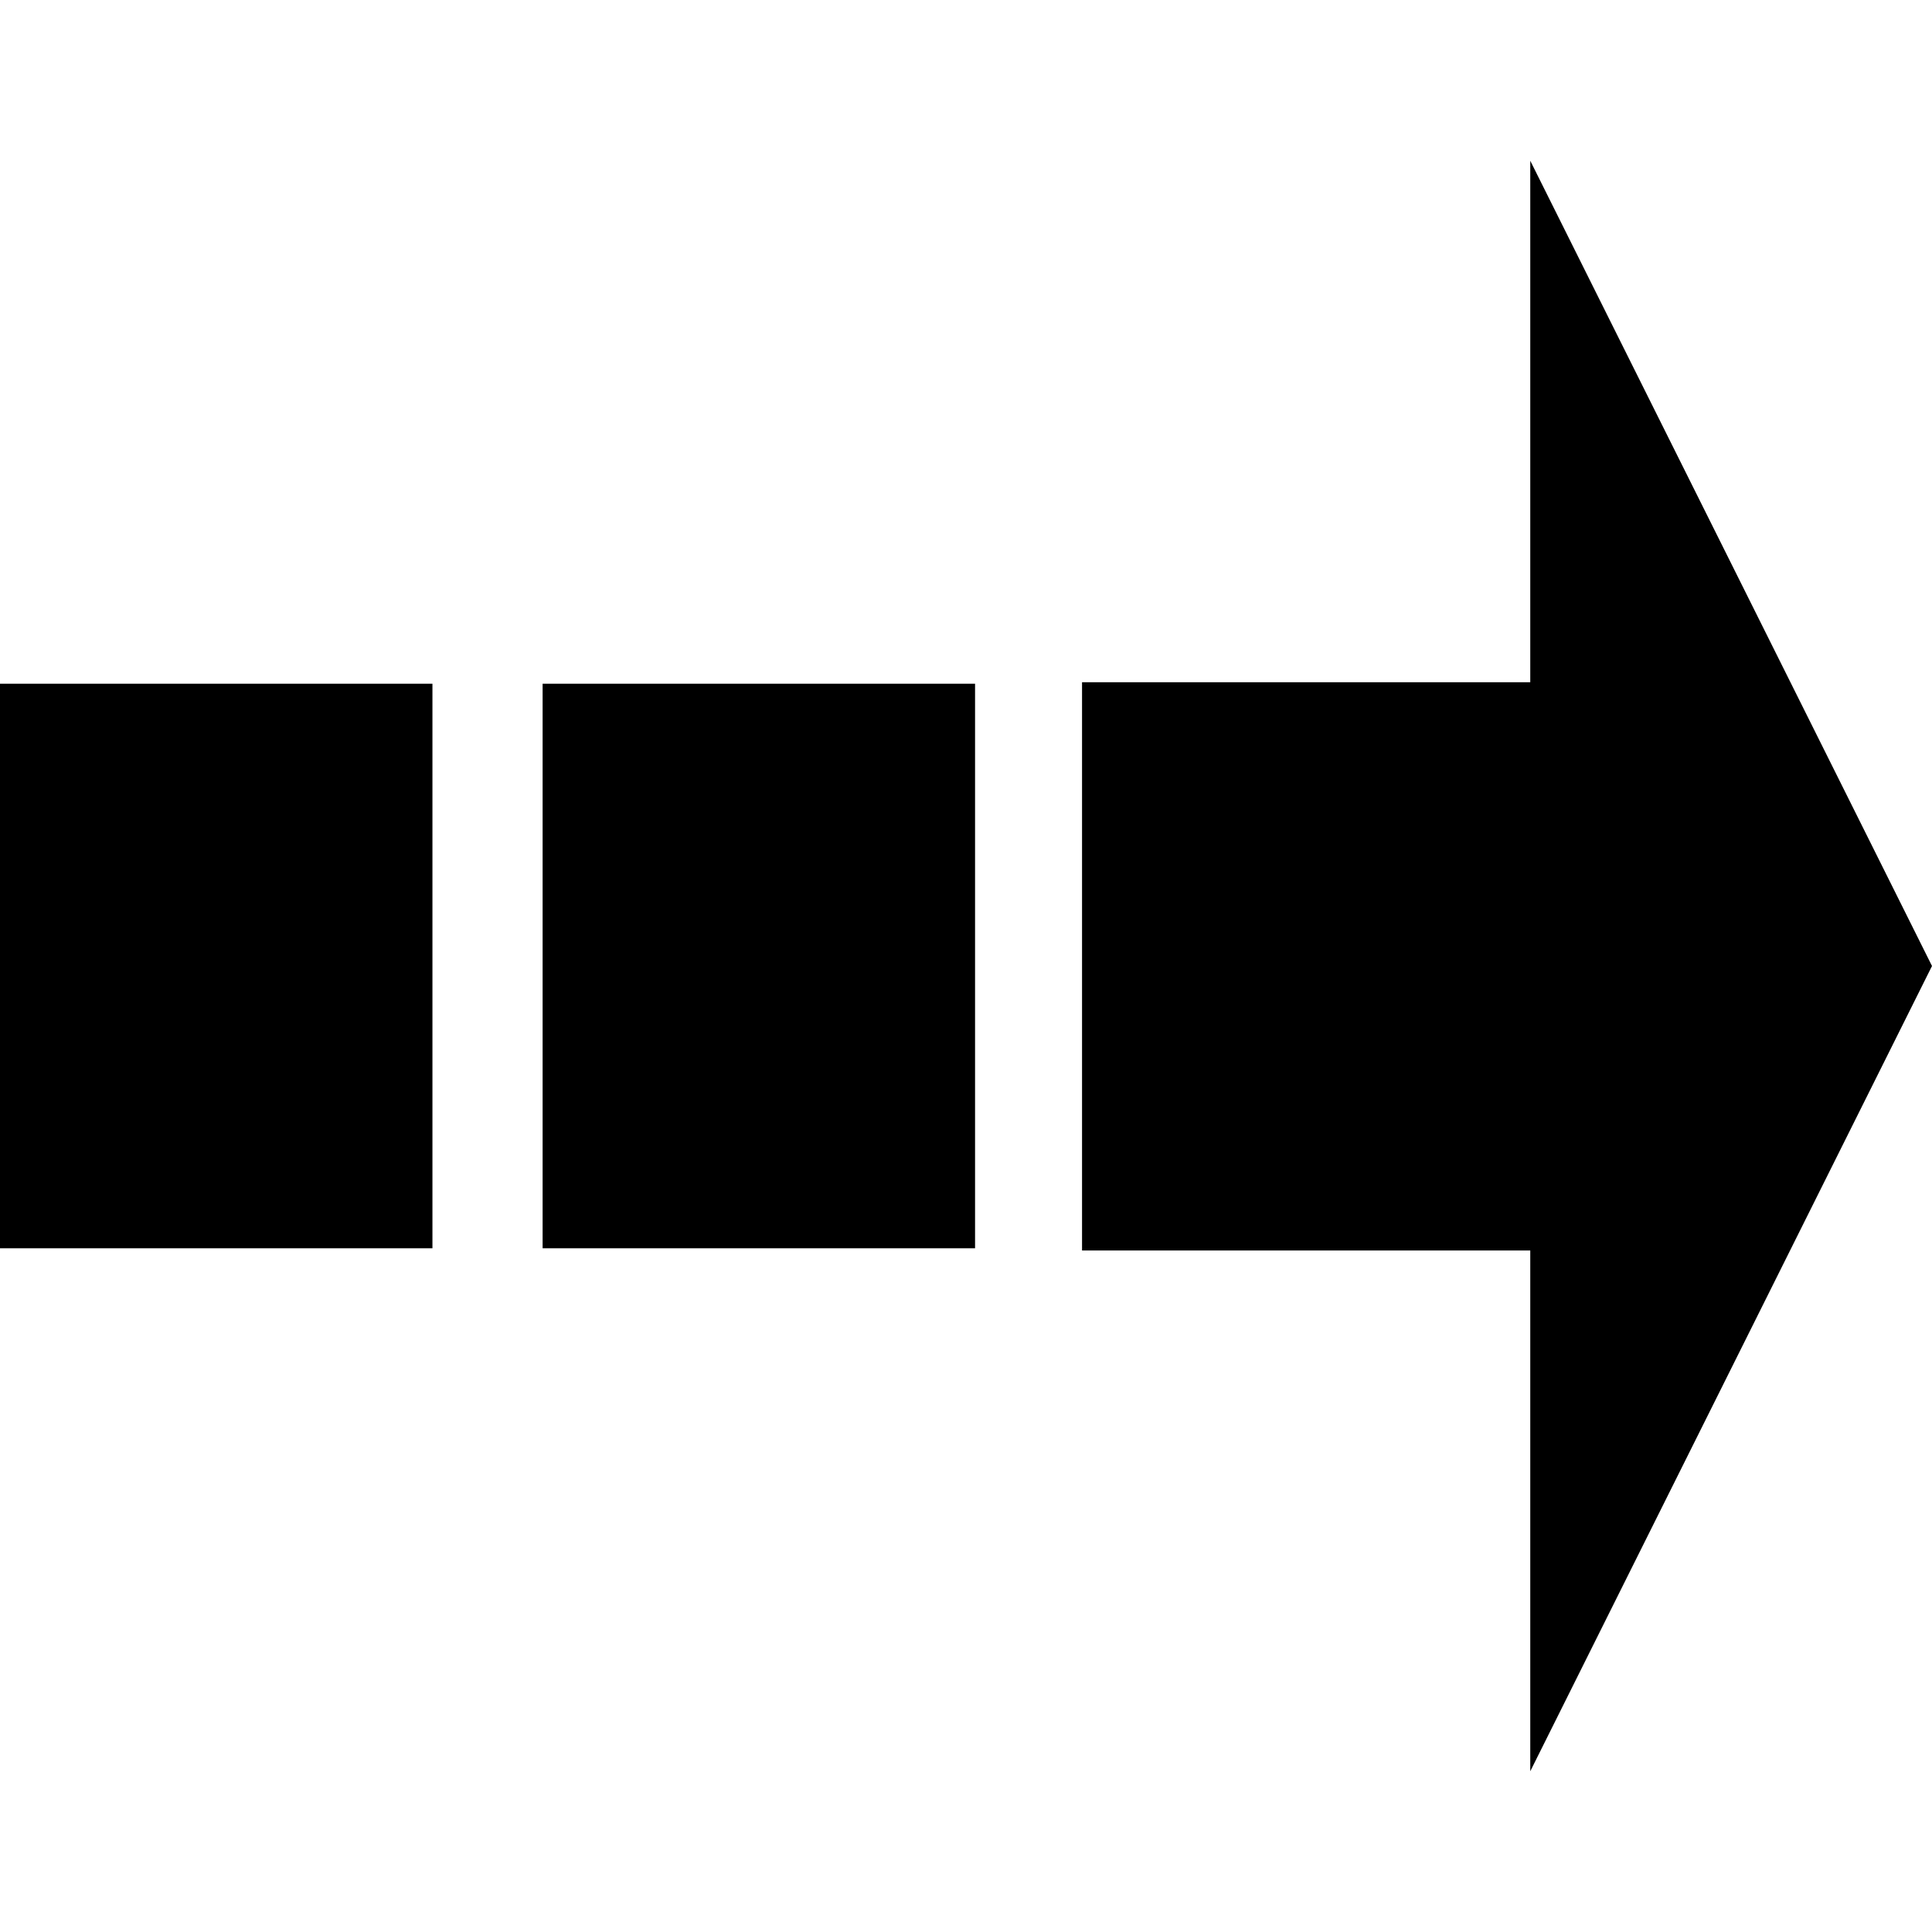
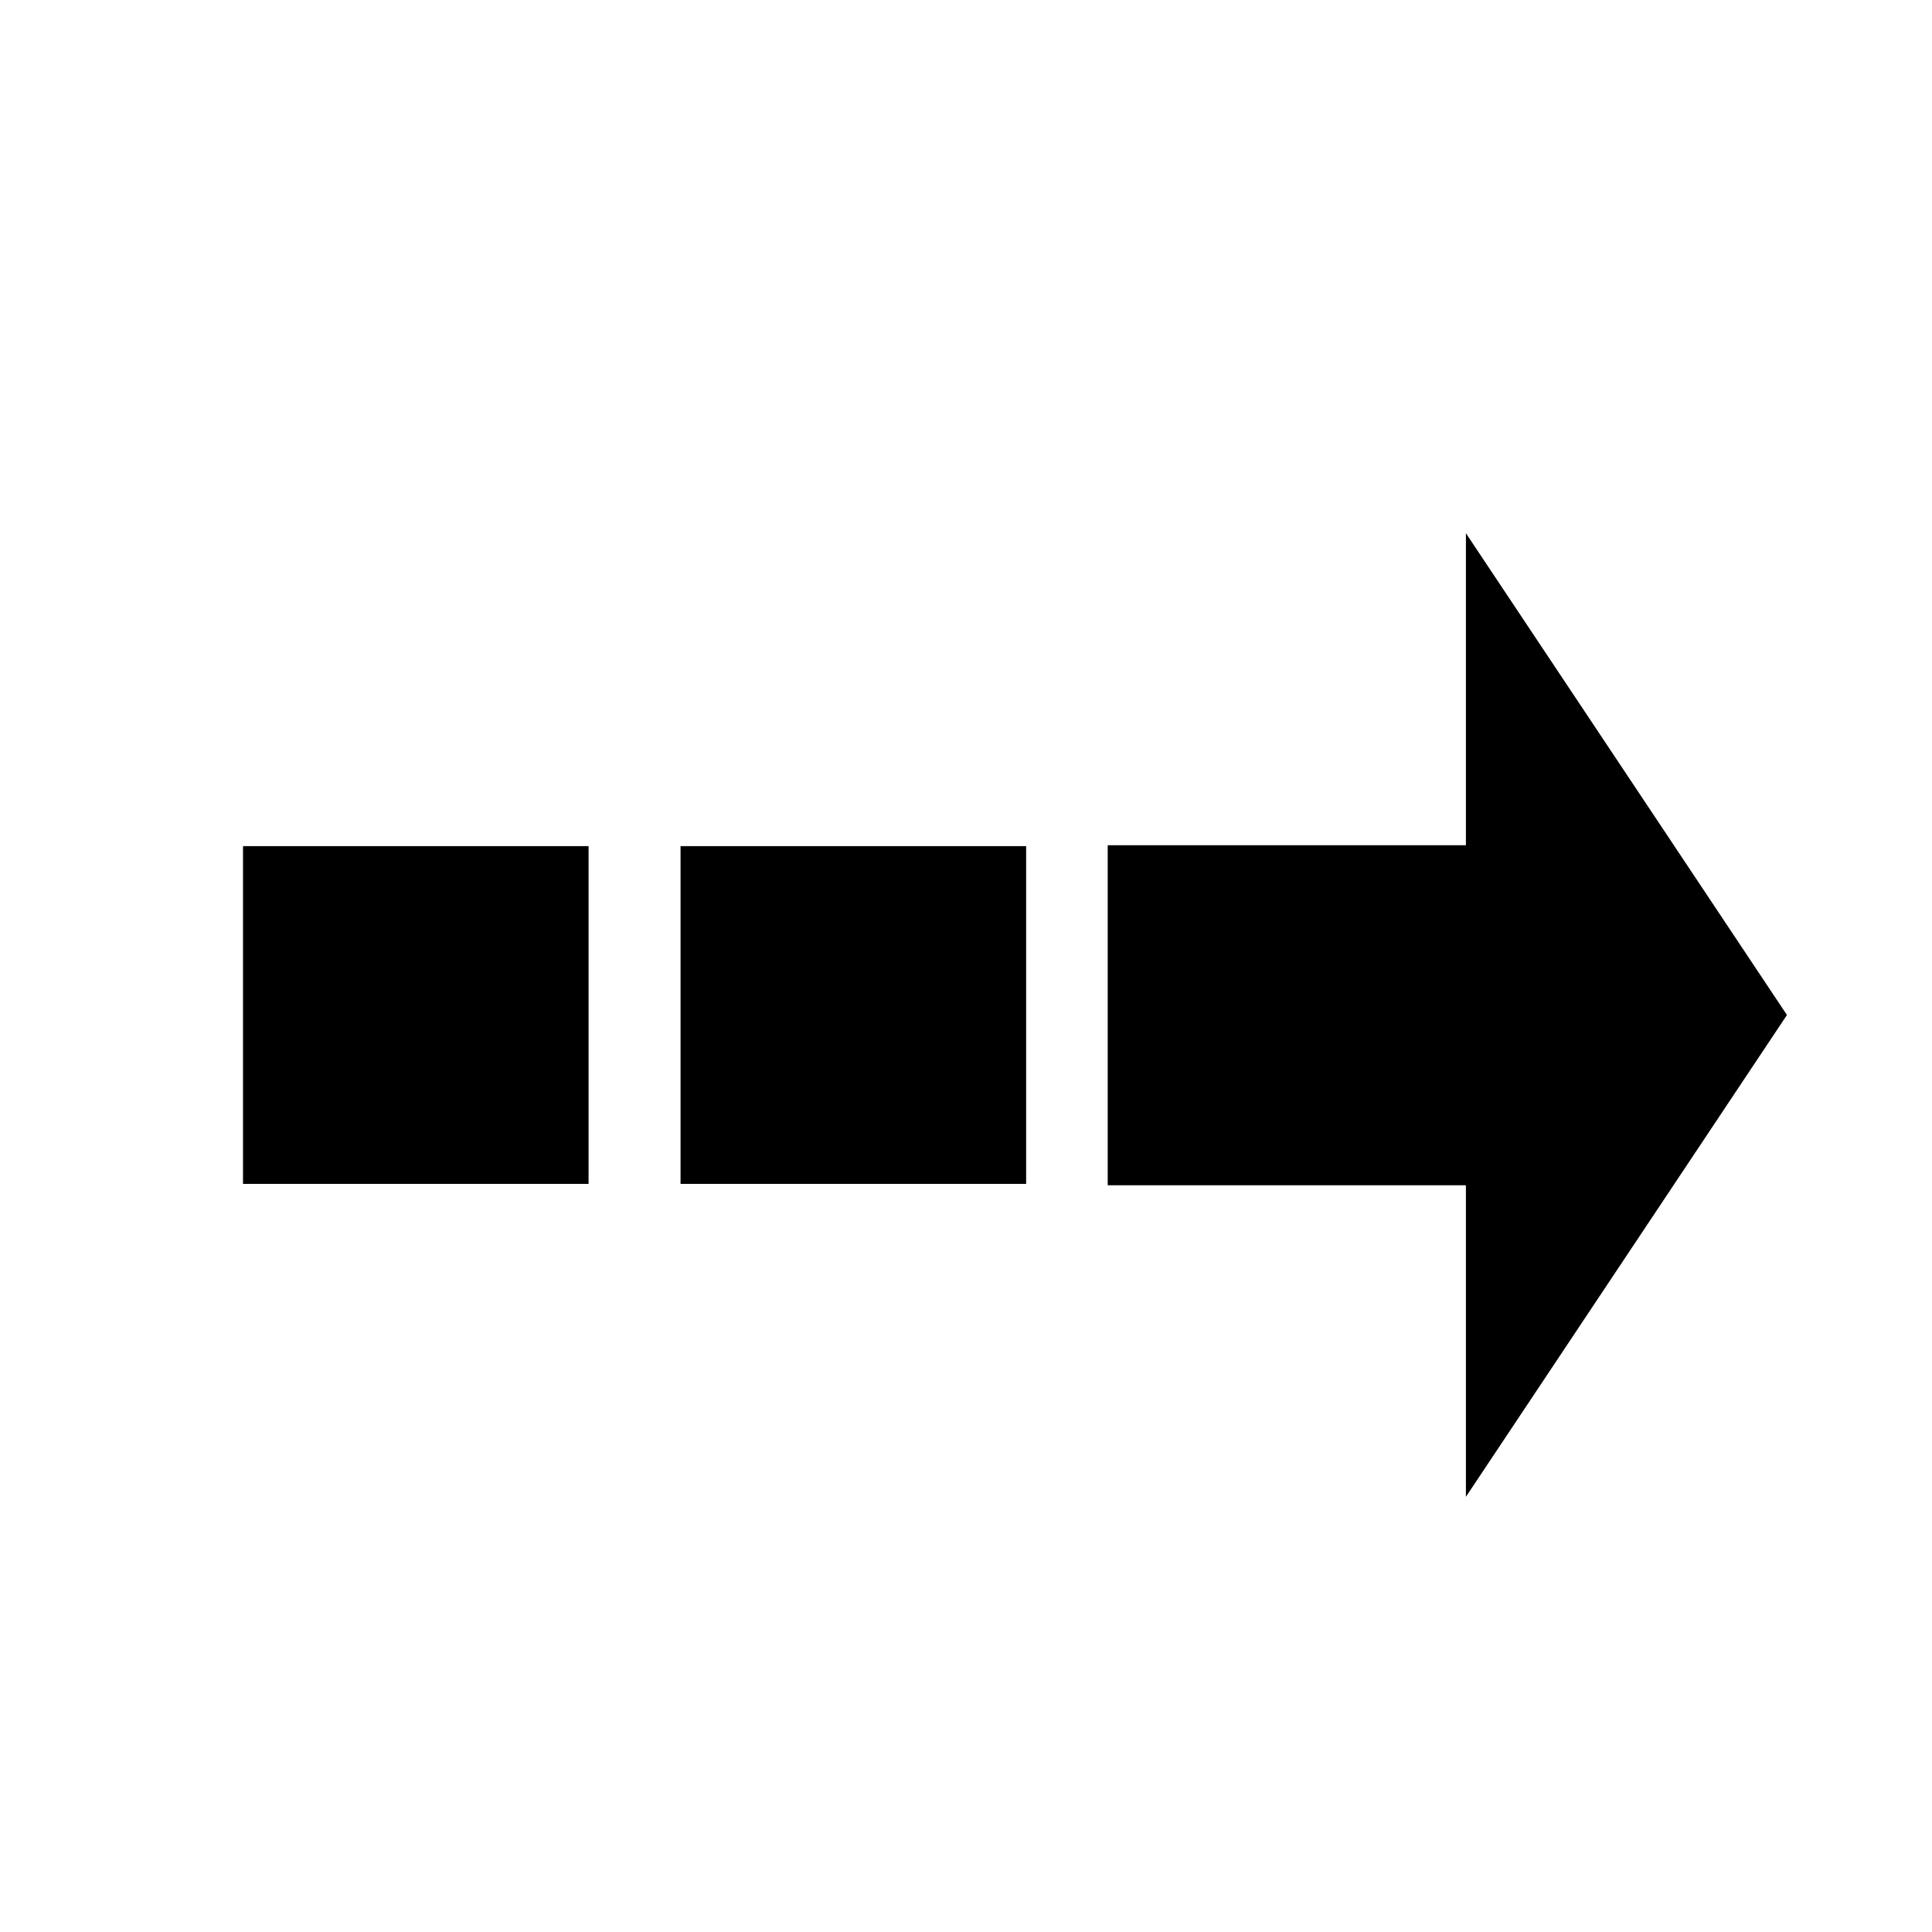
<svg xmlns="http://www.w3.org/2000/svg" xmlns:xlink="http://www.w3.org/1999/xlink" version="1.1" preserveAspectRatio="xMidYMid meet" viewBox="0 0 640 640" width="16" height="16">
  <defs>
-     <path d="M506.92 586.75L640 320L506.92 53.25L506.92 226L358.44 226L358.44 414.25L506.92 414.25L506.92 586.75Z" id="b4CiMEjBh" />
-     <path d="M179.75 226.49L323 226.49L323 413.51L179.75 413.51L179.75 226.49Z" id="bV8FSJcBv" />
-     <path d="M0 226.49L143.25 226.49L143.25 413.51L0 413.51L0 226.49Z" id="cqOno5I8I" />
+     <path d="M485.6 495.84L591.95 336.23L485.6 176.63L485.6 279.99L366.94 279.99L366.94 392.63L485.6 392.63L485.6 495.84Z" id="avs5wDq9C" />
+     <path d="M225.44 280.29L339.92 280.29L339.92 392.18L225.44 392.18L225.44 280.29Z" id="c1I3AnyJ54" />
+     <path d="M80.5 280.29L194.97 280.29L194.97 392.18L80.5 392.18L80.5 280.29Z" id="d8RJPFmnjB" />
  </defs>
  <g>
    <g>
      <g>
-         <use xlink:href="#b4CiMEjBh" opacity="1" fill="#000000" fill-opacity="1" />
+         <use xlink:href="#avs5wDq9C" opacity="1" fill="#000000" fill-opacity="1" />
        <g>
-           <use xlink:href="#b4CiMEjBh" opacity="1" fill-opacity="0" stroke="#000000" stroke-width="1" stroke-opacity="0" />
+           <use xlink:href="#avs5wDq9C" opacity="1" fill-opacity="0" stroke="#000000" stroke-width="1" stroke-opacity="0" />
        </g>
      </g>
      <g>
-         <use xlink:href="#bV8FSJcBv" opacity="1" fill="#000000" fill-opacity="1" />
+         <use xlink:href="#c1I3AnyJ54" opacity="1" fill="#000000" fill-opacity="1" />
      </g>
      <g>
-         <use xlink:href="#cqOno5I8I" opacity="1" fill="#000000" fill-opacity="1" />
+         <use xlink:href="#d8RJPFmnjB" opacity="1" fill="#000000" fill-opacity="1" />
      </g>
    </g>
  </g>
</svg>
